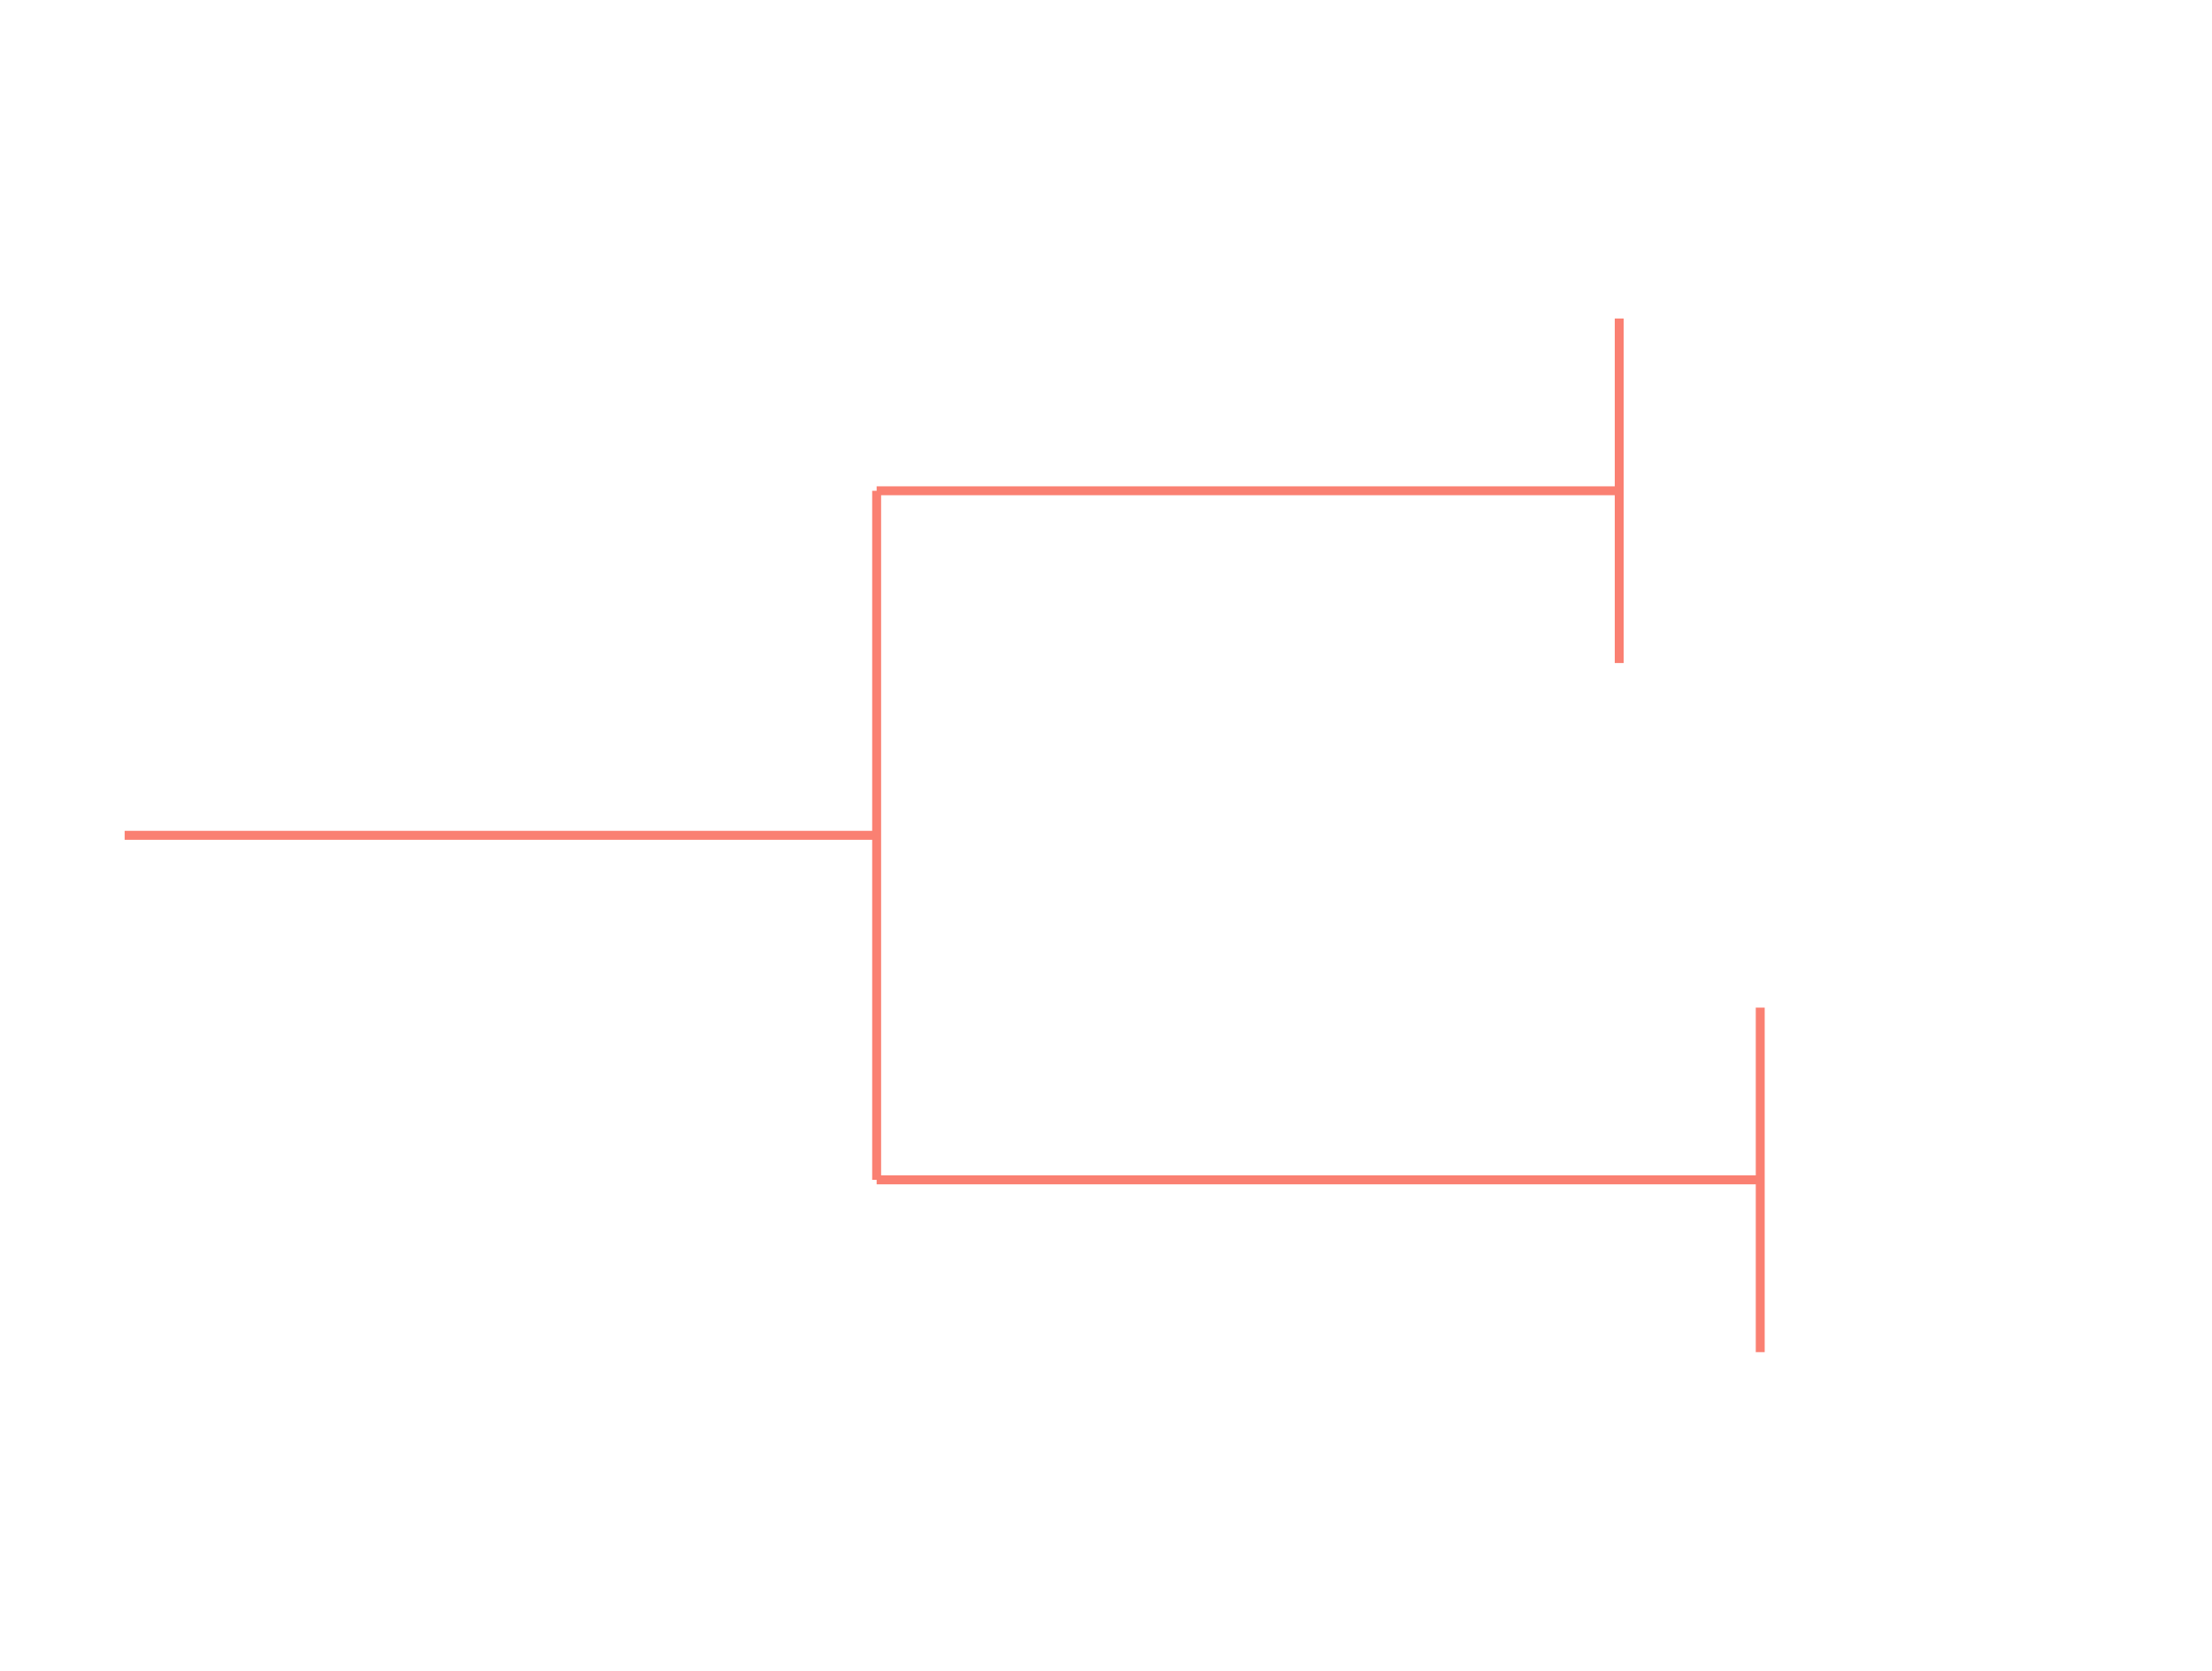
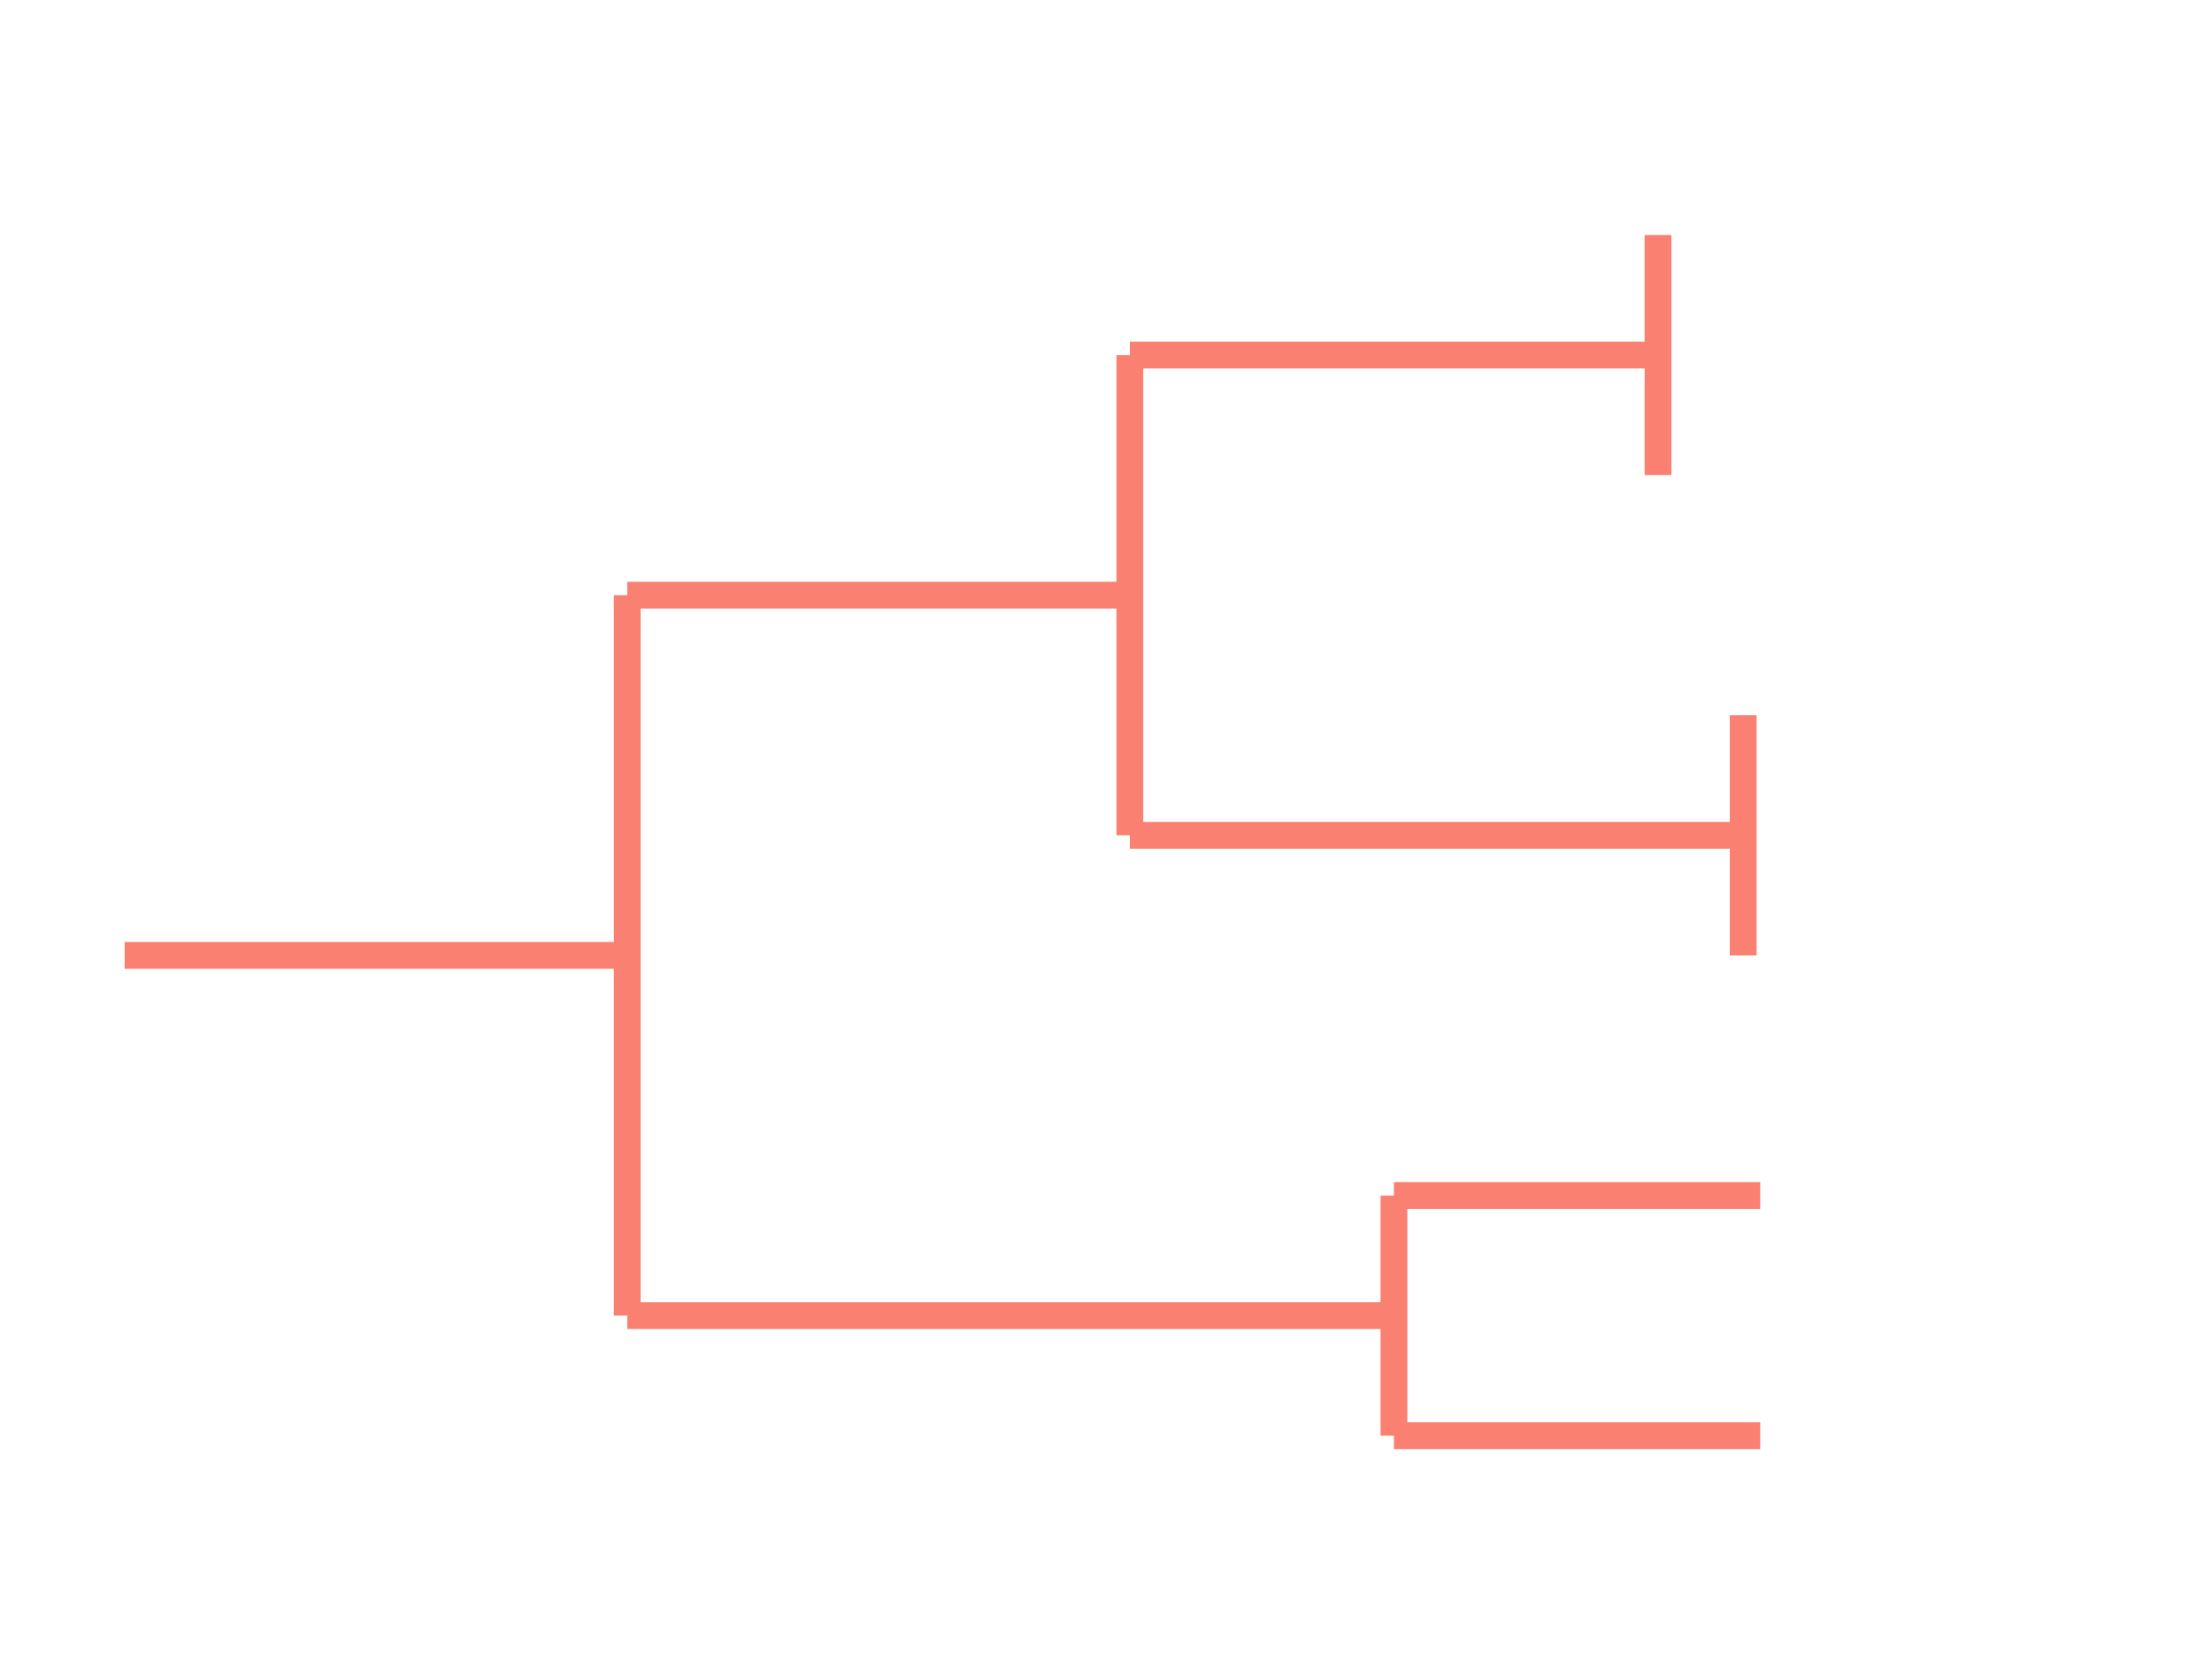
<svg xmlns="http://www.w3.org/2000/svg" height="280.512pt" version="1.1" viewBox="0 0 371.52 280.512" width="371.52pt">
  <defs>
    <style type="text/css">
*{stroke-linecap:butt;stroke-linejoin:round;}
  </style>
  </defs>
  <g id="figure_1">
    <g id="patch_1">
      <path d="M 0 280.512  L 371.52 280.512  L 371.52 0  L 0 0  z " style="fill:none;" />
    </g>
    <g id="axes_1">
      <g id="LineCollection_1">
-         <path clip-path="url(#pb776d0bac6)" d="M 20.935 140.256  L 147.238 140.256  " style="fill:none;stroke:#fa8072;stroke-width:1.5;" />
+         <path clip-path="url(#p061445e3a7)" d="M 20.935 160.416  L 105.351 160.416  " style="fill:none;stroke:#fa8072;stroke-width:4.5;" />
      </g>
      <g id="LineCollection_2">
-         <path clip-path="url(#pb776d0bac6)" d="M 147.238 82.406  L 271.961 82.406  " style="fill:none;stroke:#fa8072;stroke-width:1.5;" />
+         <path clip-path="url(#p061445e3a7)" d="M 105.351 99.936  L 189.766 99.936  " style="fill:none;stroke:#fa8072;stroke-width:4.5;" />
      </g>
      <g id="LineCollection_3">
-         <path clip-path="url(#pb776d0bac6)" d="M 271.961 53.48  " style="fill:none;stroke:#fa8072;stroke-width:1.5;" />
+         <path clip-path="url(#p061445e3a7)" d="M 189.766 59.616  L 278.474 59.616  " style="fill:none;stroke:#fa8072;stroke-width:4.5;" />
      </g>
      <g id="LineCollection_4">
-         <path clip-path="url(#pb776d0bac6)" d="M 271.961 111.331  " style="fill:none;stroke:#fa8072;stroke-width:1.5;" />
+         <path clip-path="url(#p061445e3a7)" d="M 278.474 39.456  " style="fill:none;stroke:#fa8072;stroke-width:4.5;" />
      </g>
      <g id="LineCollection_5">
-         <path clip-path="url(#pb776d0bac6)" d="M 147.238 198.106  L 295.643 198.106  " style="fill:none;stroke:#fa8072;stroke-width:1.5;" />
+         <path clip-path="url(#p061445e3a7)" d="M 278.474 79.776  " style="fill:none;stroke:#fa8072;stroke-width:4.5;" />
      </g>
      <g id="LineCollection_6">
-         <path clip-path="url(#pb776d0bac6)" d="M 295.643 169.181  " style="fill:none;stroke:#fa8072;stroke-width:1.5;" />
+         <path clip-path="url(#p061445e3a7)" d="M 189.766 140.256  L 292.782 140.256  " style="fill:none;stroke:#fa8072;stroke-width:4.5;" />
      </g>
      <g id="LineCollection_7">
-         <path clip-path="url(#pb776d0bac6)" d="M 295.643 227.032  " style="fill:none;stroke:#fa8072;stroke-width:1.5;" />
+         <path clip-path="url(#p061445e3a7)" d="M 292.782 120.096  " style="fill:none;stroke:#fa8072;stroke-width:4.5;" />
      </g>
      <g id="LineCollection_8">
-         <path clip-path="url(#pb776d0bac6)" d="M 147.238 198.106  L 147.238 82.406  " style="fill:none;stroke:#fa8072;stroke-width:1.5;" />
+         <path clip-path="url(#p061445e3a7)" d="M 292.782 160.416  " style="fill:none;stroke:#fa8072;stroke-width:4.5;" />
      </g>
      <g id="LineCollection_9">
-         <path clip-path="url(#pb776d0bac6)" d="M 271.961 111.331  L 271.961 53.48  " style="fill:none;stroke:#fa8072;stroke-width:1.5;" />
+         <path clip-path="url(#p061445e3a7)" d="M 105.351 220.896  L 234.12 220.896  " style="fill:none;stroke:#fa8072;stroke-width:4.5;" />
      </g>
      <g id="LineCollection_10">
-         <path clip-path="url(#pb776d0bac6)" d="M 295.643 227.032  L 295.643 169.181  " style="fill:none;stroke:#fa8072;stroke-width:1.5;" />
+         <path clip-path="url(#p061445e3a7)" d="M 234.12 200.736  L 295.643 200.736  " style="fill:none;stroke:#fa8072;stroke-width:4.5;" />
+       </g>
+       <g id="LineCollection_11">
+         <path clip-path="url(#p061445e3a7)" d="M 234.12 241.056  L 295.643 241.056  " style="fill:none;stroke:#fa8072;stroke-width:4.5;" />
+       </g>
+       <g id="LineCollection_12">
+         <path clip-path="url(#p061445e3a7)" d="M 105.351 220.896  L 105.351 99.936  " style="fill:none;stroke:#fa8072;stroke-width:4.5;" />
+       </g>
+       <g id="LineCollection_13">
+         <path clip-path="url(#p061445e3a7)" d="M 189.766 140.256  L 189.766 59.616  " style="fill:none;stroke:#fa8072;stroke-width:4.5;" />
+       </g>
+       <g id="LineCollection_14">
+         <path clip-path="url(#p061445e3a7)" d="M 278.474 79.776  L 278.474 39.456  " style="fill:none;stroke:#fa8072;stroke-width:4.5;" />
+       </g>
+       <g id="LineCollection_15">
+         <path clip-path="url(#p061445e3a7)" d="M 292.782 160.416  L 292.782 120.096  " style="fill:none;stroke:#fa8072;stroke-width:4.5;" />
+       </g>
+       <g id="LineCollection_16">
+         <path clip-path="url(#p061445e3a7)" d="M 234.12 241.056  L 234.12 200.736  " style="fill:none;stroke:#fa8072;stroke-width:4.5;" />
      </g>
    </g>
  </g>
  <defs>
-     <clipPath id="pb776d0bac6">
+     <clipPath id="p061445e3a7">
      <rect height="266.112" width="357.12" x="7.2" y="7.2" />
    </clipPath>
  </defs>
</svg>
